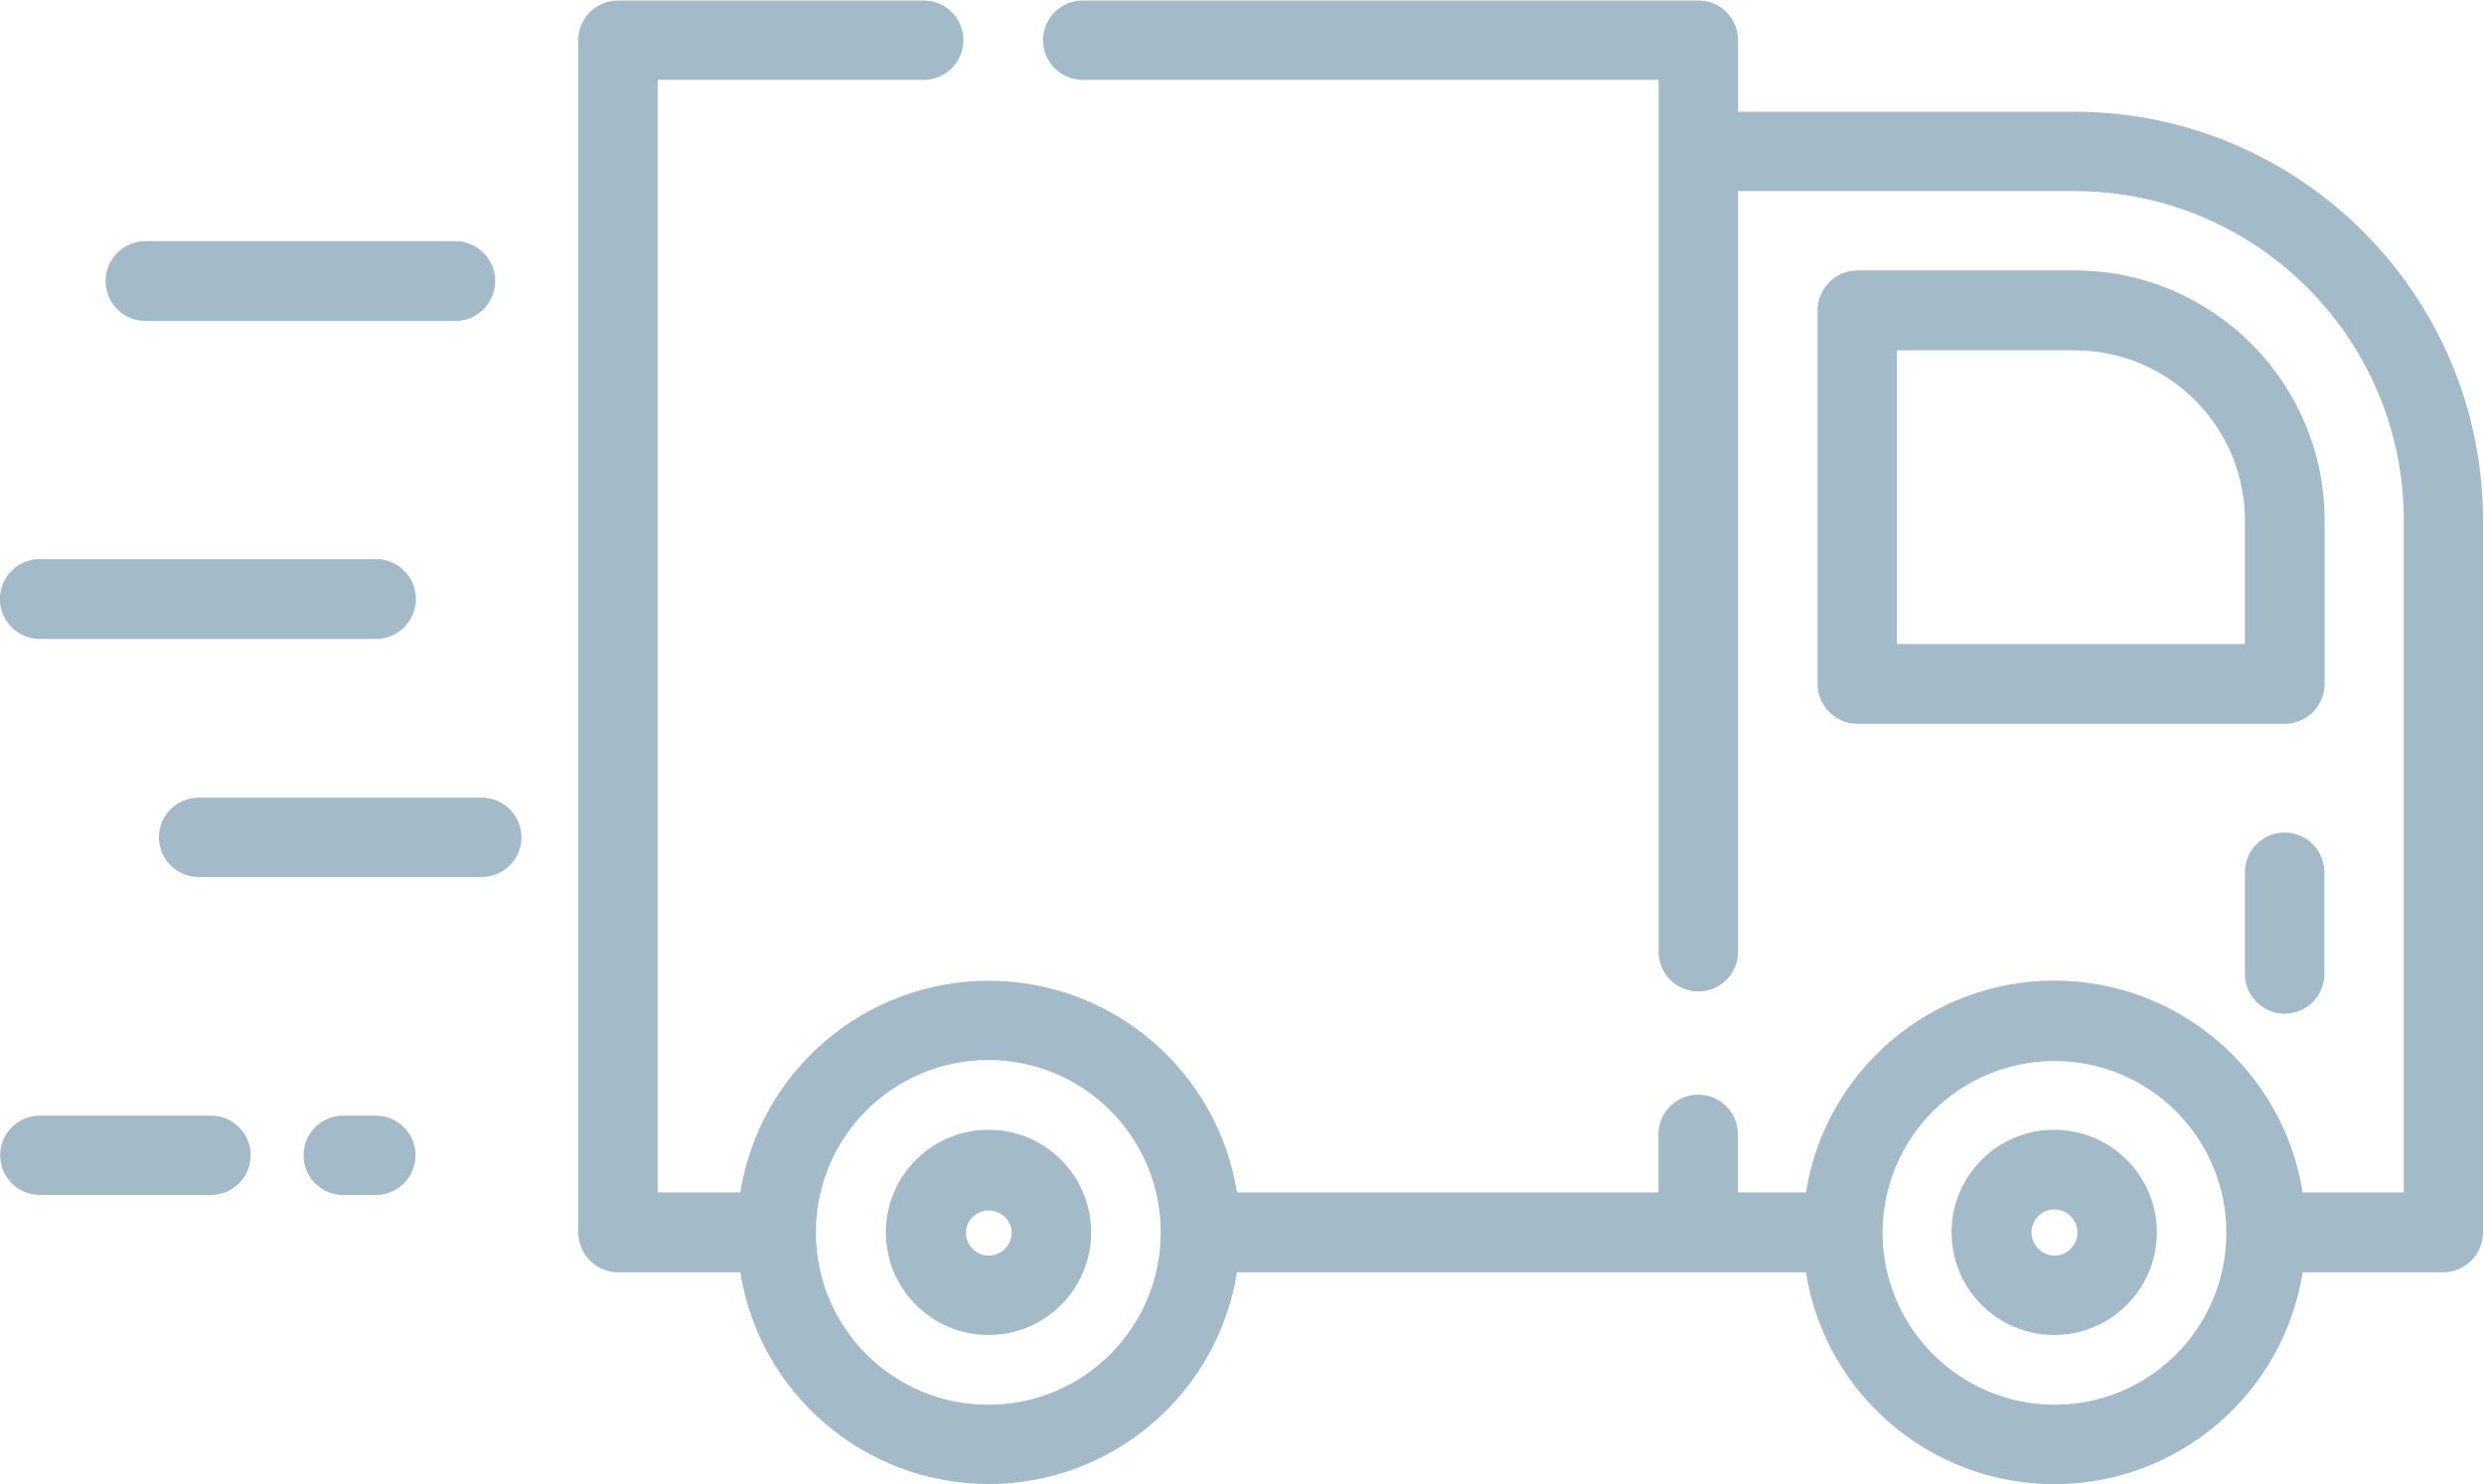
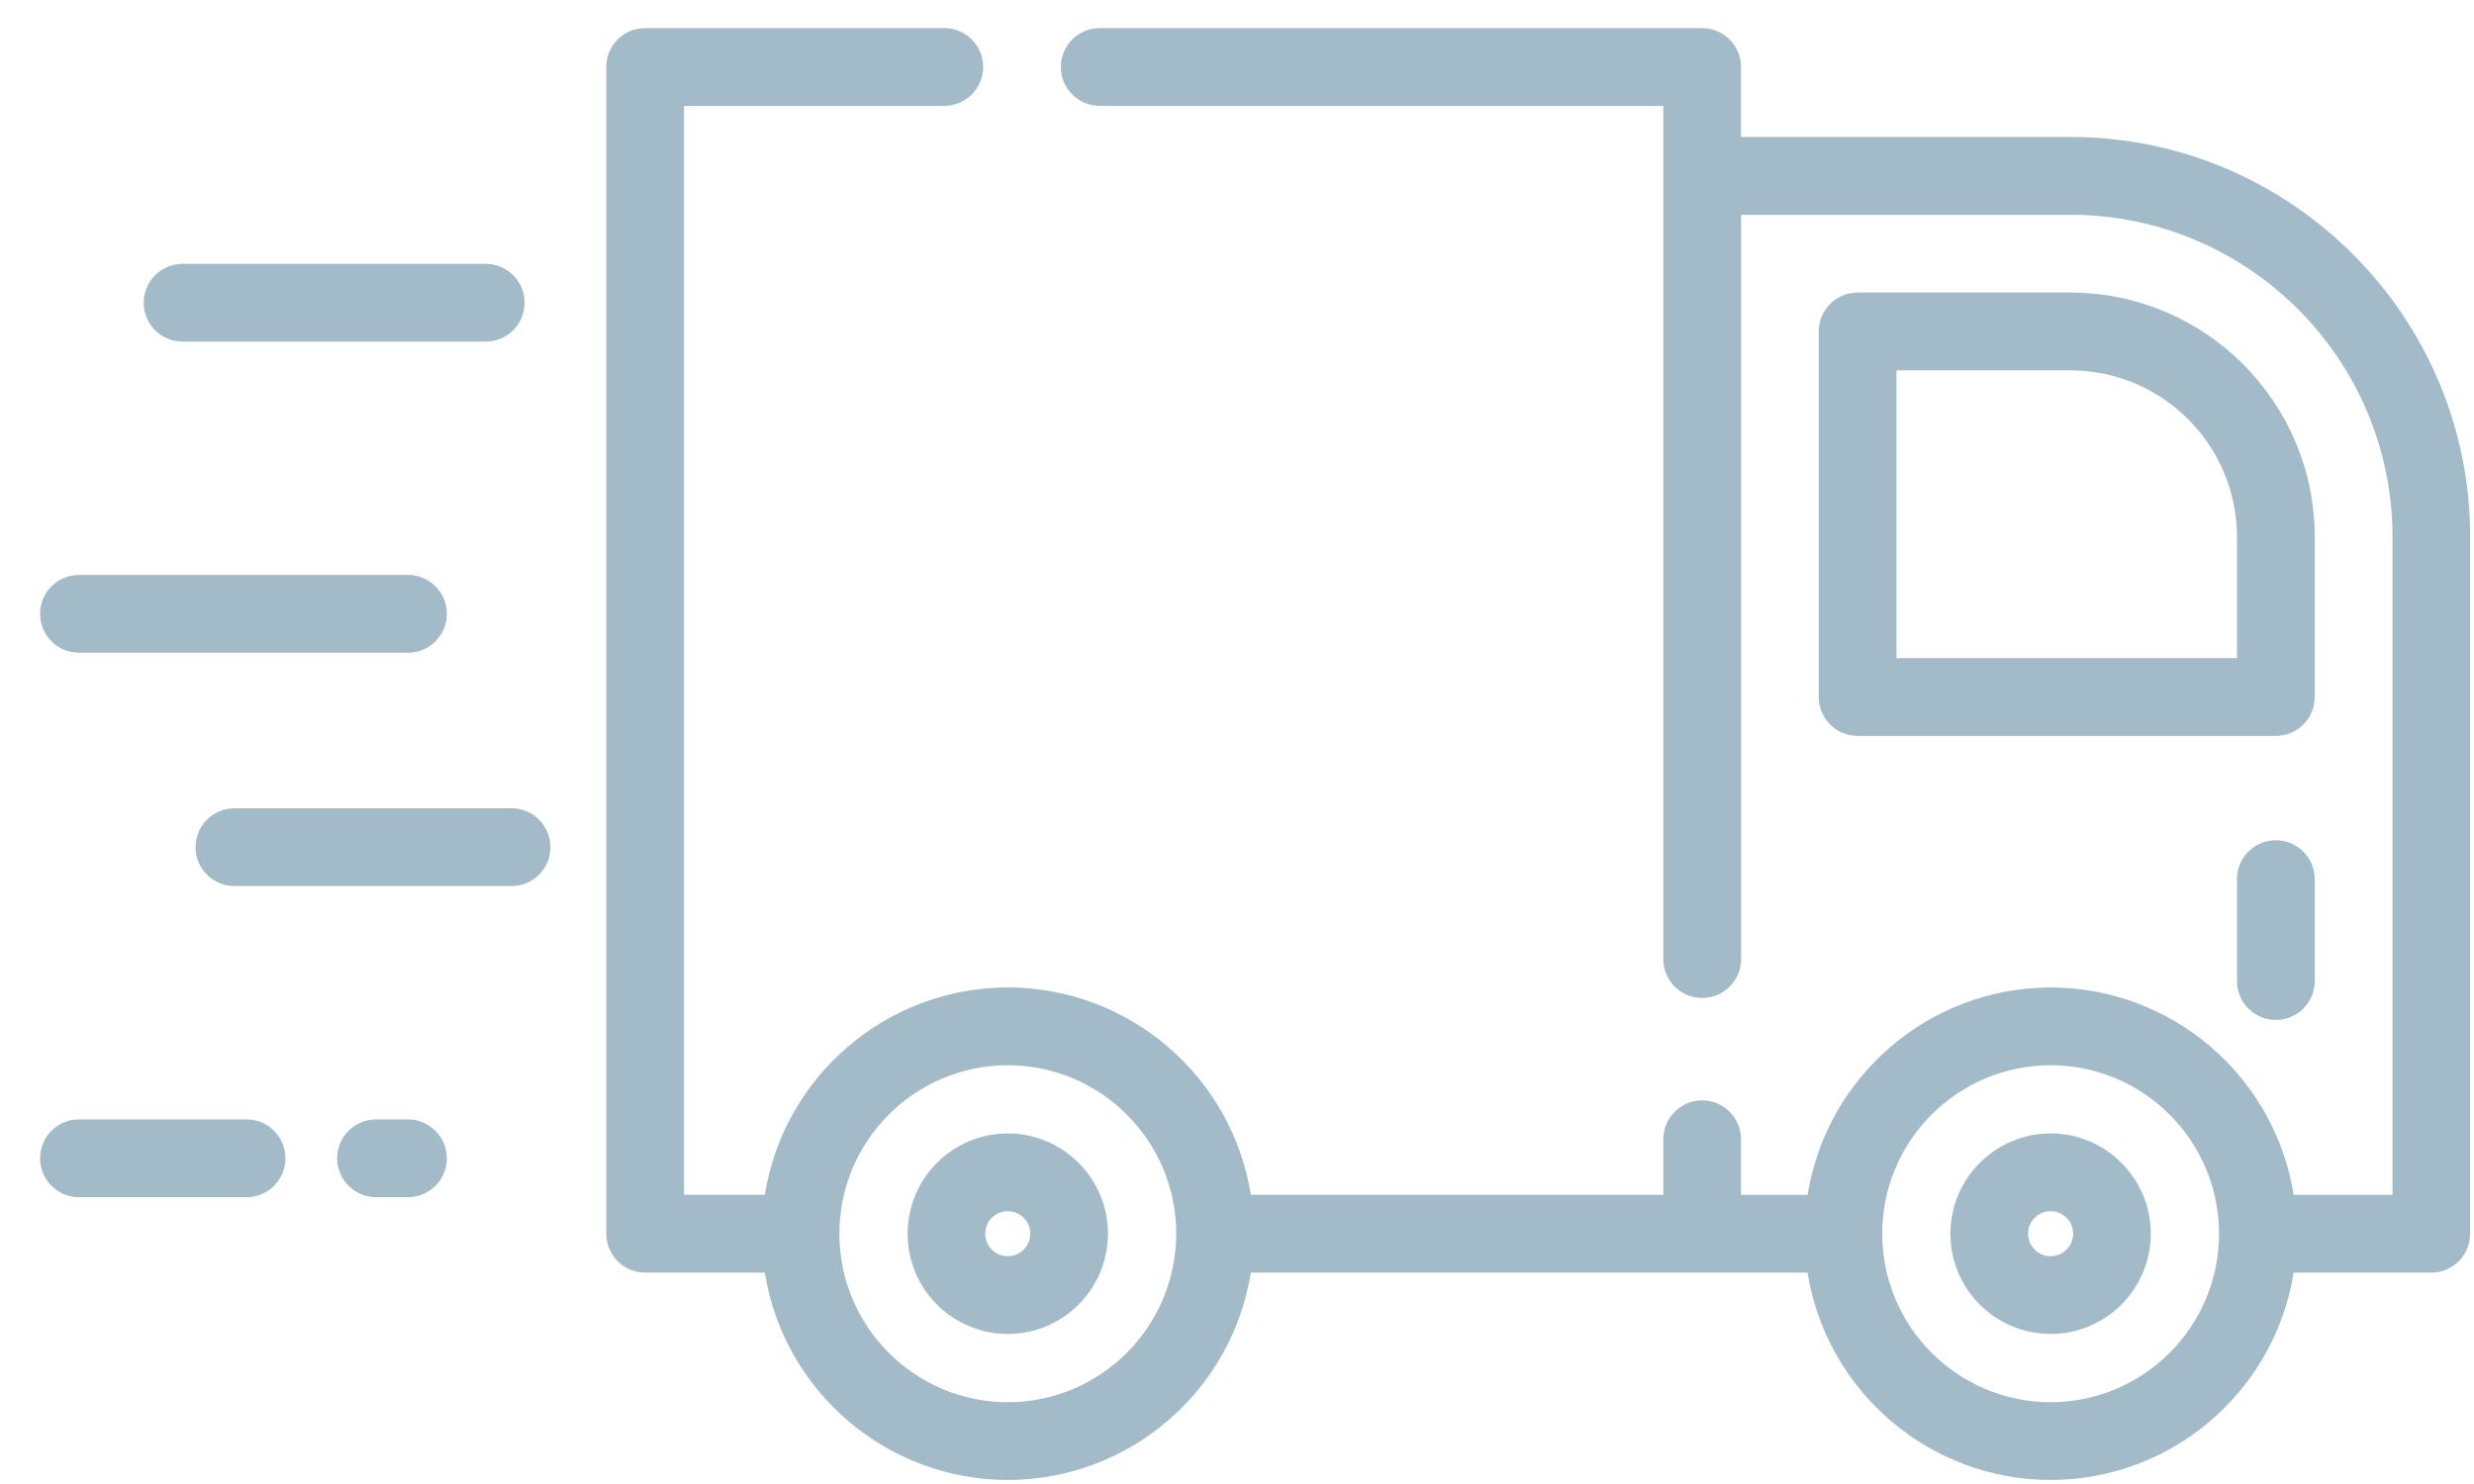
- <svg xmlns="http://www.w3.org/2000/svg" width="49.126" height="29.35" viewBox="0 0 49.126 29.35">
-   <defs>
-     <style>
-       .cls-1 {
-         fill: #a3bbc8;
-         fill-rule: evenodd;
-       }
-     </style>
-   </defs>
-   <path id="delivery-truck" class="cls-1" d="M812.816,1025.33H806.69a0.79,0.79,0,0,0,0,1.58h6.126A0.79,0.79,0,0,0,812.816,1025.33Zm0.524,11.01h-5.6a0.785,0.785,0,1,0,0,1.57h5.6A0.785,0.785,0,1,0,813.34,1036.34Zm-2.094-4.72H804.6a0.79,0.79,0,0,0,0,1.58h6.65A0.79,0.79,0,0,0,811.246,1031.62Zm0,11.01H810.6a0.785,0.785,0,1,0,0,1.57h0.644A0.785,0.785,0,1,0,811.246,1042.63Zm-3.263,0H804.6a0.785,0.785,0,1,0,0,1.57h3.387A0.785,0.785,0,1,0,807.983,1042.63Zm36.86-19.86h-6.657v-1.42a0.784,0.784,0,0,0-.786-0.78H825.225a0.785,0.785,0,1,0,0,1.57h11.39v17.22a0.786,0.786,0,1,0,1.571,0v-15.02h6.657a6.519,6.519,0,0,1,6.509,6.52v13.29h-2a4.974,4.974,0,0,0-9.824,0h-1.345v-1.12a0.786,0.786,0,1,0-1.571,0v1.12h-8.336a4.974,4.974,0,0,0-9.823,0h-1.634v-22.01h5.261a0.785,0.785,0,1,0,0-1.57h-6.046a0.783,0.783,0,0,0-.785.78v23.59a0.791,0.791,0,0,0,.785.79h2.419a4.974,4.974,0,0,0,9.823,0h11.252a4.974,4.974,0,0,0,9.824,0h2.782a0.791,0.791,0,0,0,.785-0.79v-14.08A8.094,8.094,0,0,0,844.843,1022.77Zm-21.475,25.58a3.41,3.41,0,1,1,3.4-3.41A3.411,3.411,0,0,1,823.368,1048.35Zm21.075,0a3.411,3.411,0,0,1-3.4-3.41h0A3.4,3.4,0,1,1,844.443,1048.35Zm0.4-22.44h-4.3a0.791,0.791,0,0,0-.785.79v7.39a0.791,0.791,0,0,0,.785.79H849a0.792,0.792,0,0,0,.786-0.79v-3.23A4.949,4.949,0,0,0,844.843,1025.91Zm3.367,7.39h-6.882v-5.81h3.515a3.371,3.371,0,0,1,3.367,3.37v2.44Zm-24.842,9.61a2.03,2.03,0,1,0,2.024,2.03A2.029,2.029,0,0,0,823.368,1042.91Zm0,2.49a0.46,0.46,0,0,1-.455-0.46,0.455,0.455,0,0,1,.909,0A0.46,0.46,0,0,1,823.368,1045.4Zm21.075-2.49a2.03,2.03,0,1,0,2.025,2.03A2.03,2.03,0,0,0,844.443,1042.91Zm0,2.49a0.46,0.46,0,0,1-.454-0.46,0.454,0.454,0,0,1,.908,0A0.46,0.46,0,0,1,844.443,1045.4Zm4.552-8.37a0.783,0.783,0,0,0-.785.78v1.99a0.786,0.786,0,1,0,1.571,0v-1.99A0.784,0.784,0,0,0,849,1037.03Z" transform="translate(-803.812 -1020.56)" />
+ <svg xmlns="http://www.w3.org/2000/svg" width="50" height="30" viewBox="0 0 50 30">
+   <g>
+     <g>
+       <path fill="#a3bbc8" d="M10.602 6.12a.786.786 0 0 1-.786.786H3.69a.786.786 0 0 1 0-1.572h6.126c.434 0 .786.352.786.785zm.523 11.006a.785.785 0 0 1-.785.786H4.738a.785.785 0 0 1 0-1.572h5.602c.434 0 .785.352.785.786zm-2.094-4.717a.786.786 0 0 1-.785.786h-6.65a.786.786 0 0 1 0-1.572h6.65c.433 0 .785.352.785.786zm0 11.006a.786.786 0 0 1-.785.787H7.6a.786.786 0 0 1 0-1.573h.645c.433 0 .785.352.785.786zm-3.262 0a.786.786 0 0 1-.786.787H1.596a.786.786 0 0 1 0-1.573h3.387c.434 0 .786.352.786.786zm44.153-12.56V24.94a.786.786 0 0 1-.785.787h-2.782a4.983 4.983 0 0 1-4.912 4.192 4.983 4.983 0 0 1-4.912-4.192H25.28a4.983 4.983 0 0 1-4.911 4.192 4.983 4.983 0 0 1-4.912-4.192h-2.42a.786.786 0 0 1-.784-.787V1.354c0-.434.351-.786.785-.786h6.046a.786.786 0 0 1 0 1.572h-5.26v22.014h1.633a4.983 4.983 0 0 1 4.912-4.193 4.983 4.983 0 0 1 4.911 4.193h8.336V23.03a.785.785 0 1 1 1.57 0v1.125h1.346a4.983 4.983 0 0 1 4.912-4.193 4.983 4.983 0 0 1 4.912 4.193h1.997V10.855c0-3.591-2.92-6.513-6.509-6.513h-6.657V19.36a.786.786 0 1 1-1.571 0V2.14h-11.39a.786.786 0 0 1 0-1.572H34.4c.434 0 .786.352.786.786v1.415h6.657c4.455 0 8.08 3.628 8.08 8.086zM23.772 24.94a3.409 3.409 0 0 0-3.404-3.406 3.409 3.409 0 0 0-3.404 3.406 3.409 3.409 0 0 0 3.404 3.407 3.409 3.409 0 0 0 3.403-3.407zm21.075 0a3.409 3.409 0 0 0-3.404-3.406 3.408 3.408 0 0 0-3.403 3.406v.001a3.41 3.41 0 0 0 3.403 3.406 3.409 3.409 0 0 0 3.404-3.407zm1.934-14.085v3.235a.786.786 0 0 1-.786.787h-8.453a.786.786 0 0 1-.785-.787V6.7c0-.434.351-.786.785-.786h4.301a4.945 4.945 0 0 1 4.938 4.941zm-1.571 0a3.372 3.372 0 0 0-3.367-3.368h-3.515v5.817h6.882zM22.392 24.94a2.028 2.028 0 0 1-2.024 2.027 2.028 2.028 0 0 1-2.025-2.027c0-1.117.908-2.027 2.025-2.027 1.116 0 2.024.91 2.024 2.027zm-1.57 0a.455.455 0 1 0-.91 0 .455.455 0 0 0 .91 0zm22.646 0a2.028 2.028 0 0 1-2.025 2.027 2.028 2.028 0 0 1-2.025-2.027c0-1.117.909-2.027 2.025-2.027 1.117 0 2.025.91 2.025 2.027zm-1.57 0a.455.455 0 1 0-.91 0 .455.455 0 0 0 .91 0zm4.883-7.128v1.992a.786.786 0 1 1-1.571 0v-1.992a.786.786 0 1 1 1.57 0z" />
+     </g>
+   </g>
</svg>
